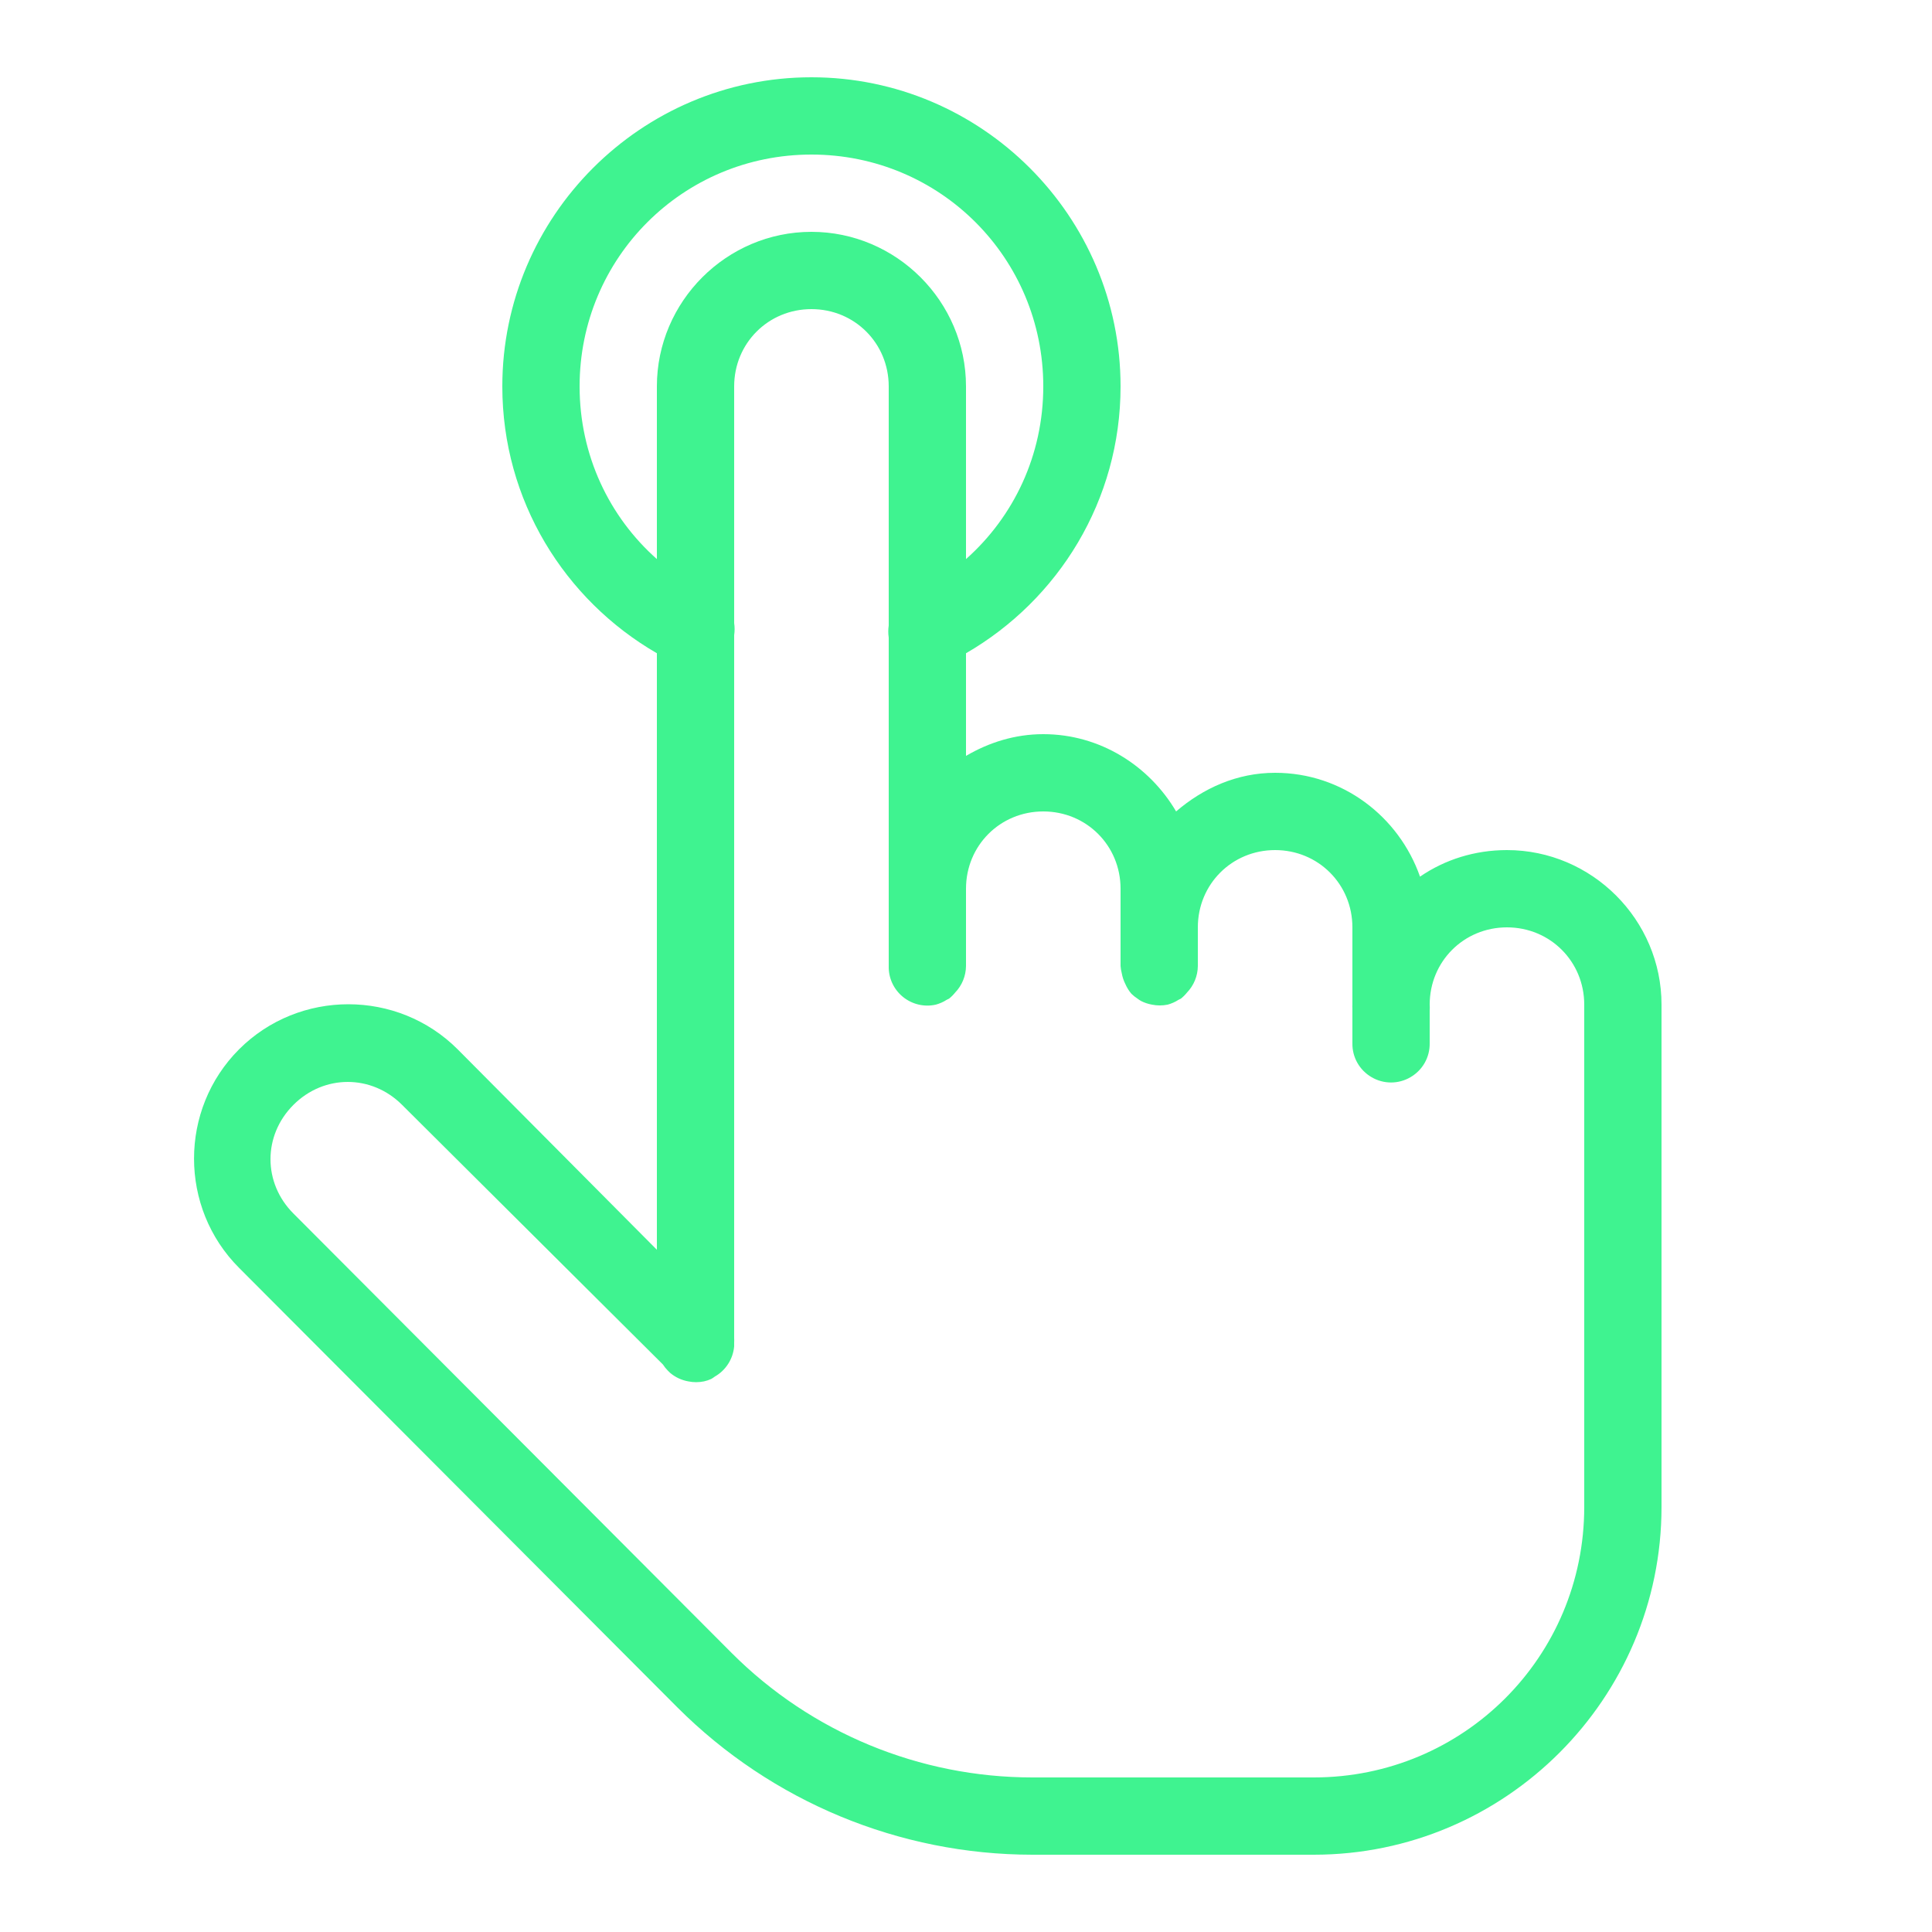
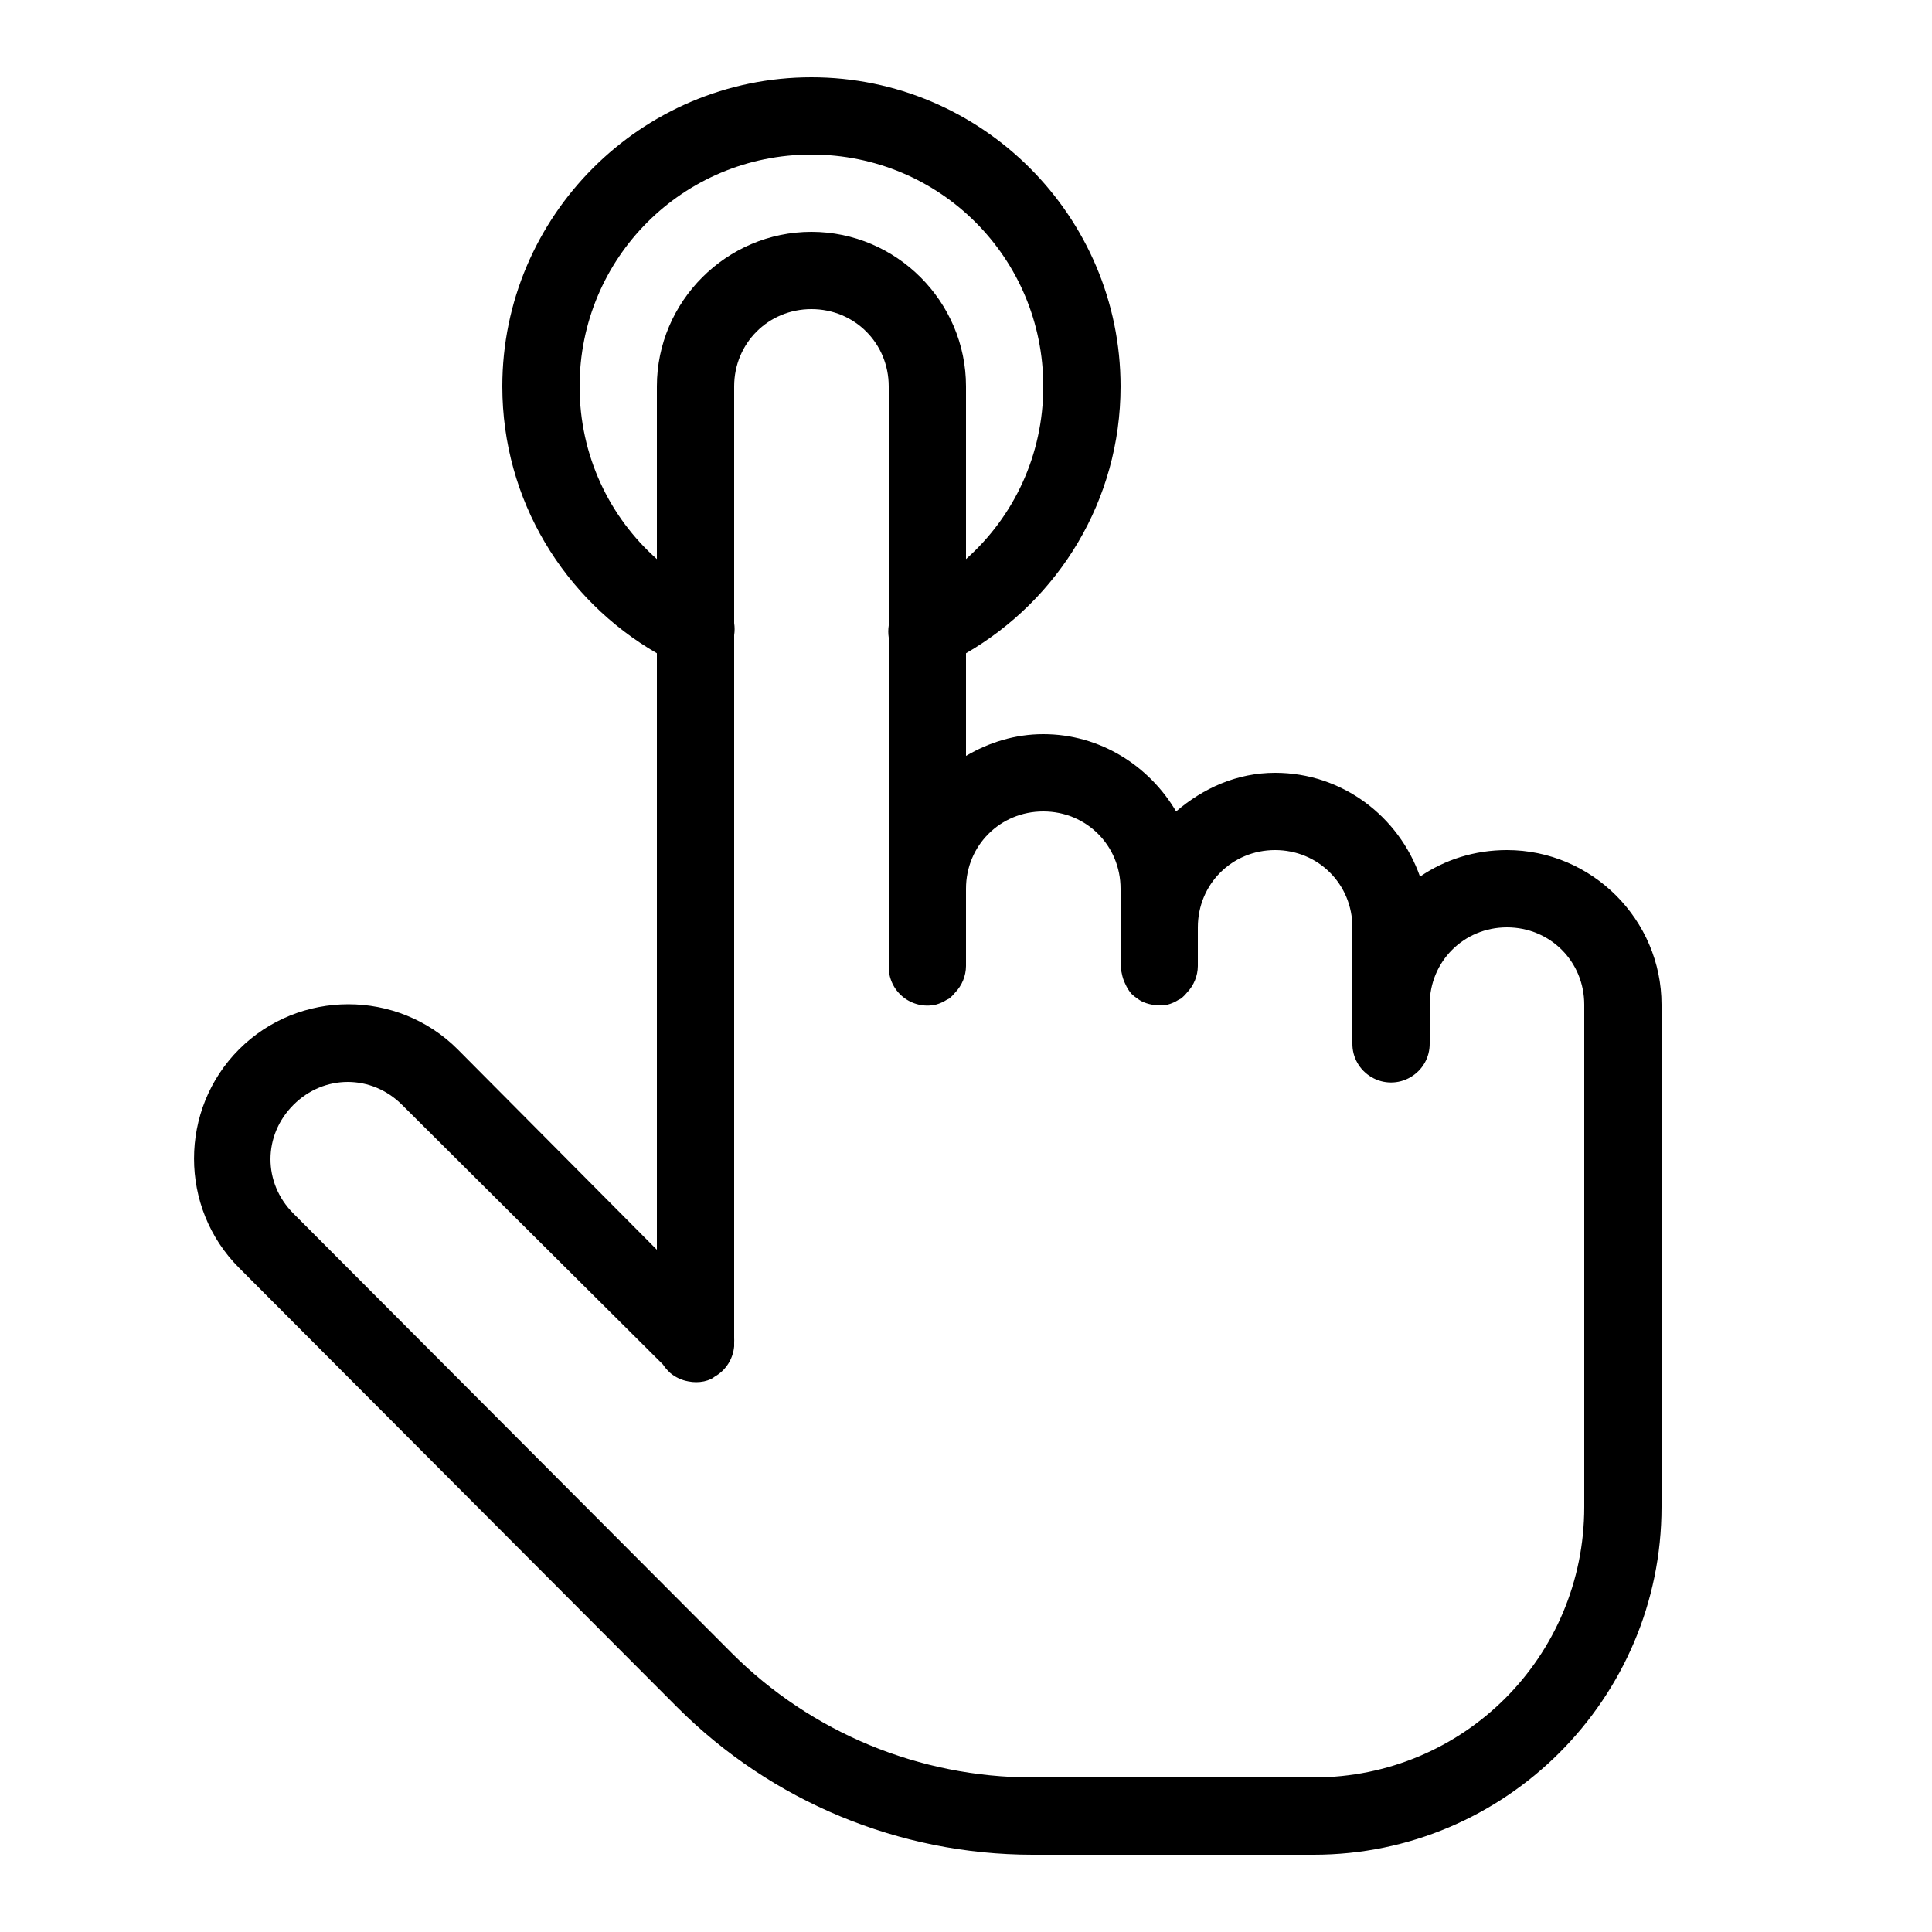
<svg xmlns="http://www.w3.org/2000/svg" width="100pt" height="100pt" viewBox="0 0 100 100" version="1.1">
  <g id="surface1">
-     <path style=" stroke:none;fill-rule:nonzero;fill:#3FF390;fill-opacity:1;" d="M 42 4 C 33.188 4 26 11.188 26 20 C 26 25.906 29.219 31.047 34 33.812 L 34 64.688 L 23.688 54.312 C 20.578 51.203 15.484 51.203 12.375 54.312 C 9.266 57.422 9.266 62.516 12.375 65.625 L 35.062 88.375 C 39.938 93.25 46.543 95.996 53.438 96 L 68 96 C 77.918 96 86 87.918 86 78 L 86 52 C 86 47.605 82.395 44 78 44 C 76.336 44 74.785 44.492 73.5 45.375 C 72.406 42.258 69.477 40 66 40 C 64.023 40 62.277 40.797 60.875 42 C 59.48 39.629 56.93 38 54 38 C 52.535 38 51.184 38.43 50 39.125 L 50 33.812 C 54.781 31.047 58 25.906 58 20 C 58 11.188 50.812 4 42 4 Z M 42 8 C 48.652 8 54 13.348 54 20 C 54 23.566 52.465 26.75 50 28.938 L 50 20 C 50 15.605 46.395 12 42 12 C 37.605 12 34 15.605 34 20 L 34 28.938 C 31.535 26.754 30 23.566 30 20 C 30 13.348 35.348 8 42 8 Z M 42 16 C 44.234 16 46 17.766 46 20 L 46 32.375 C 45.969 32.582 45.969 32.793 46 33 L 46 50 C 45.984 50.617 46.254 51.203 46.73 51.594 C 47.207 51.984 47.836 52.137 48.438 52 C 48.637 51.945 48.828 51.863 49 51.75 C 49.043 51.73 49.086 51.711 49.125 51.688 C 49.242 51.594 49.344 51.492 49.438 51.375 C 49.793 51.008 49.996 50.512 50 50 L 50 46 C 50 43.766 51.766 42 54 42 C 56.234 42 58 43.766 58 46 L 58 50 C 58.008 50.125 58.031 50.254 58.062 50.375 C 58.098 50.57 58.16 50.762 58.25 50.938 C 58.328 51.117 58.434 51.289 58.562 51.438 C 58.656 51.531 58.762 51.613 58.875 51.688 C 58.934 51.734 58.996 51.773 59.062 51.812 C 59.238 51.902 59.43 51.965 59.625 52 C 59.895 52.055 60.168 52.055 60.438 52 C 60.637 51.945 60.828 51.863 61 51.75 C 61.043 51.73 61.086 51.711 61.125 51.688 C 61.242 51.594 61.344 51.492 61.438 51.375 C 61.793 51.008 61.996 50.512 62 50 L 62 48 C 62 45.766 63.766 44 66 44 C 68.234 44 70 45.766 70 48 L 70 52 C 69.996 52.062 69.996 52.125 70 52.188 L 70 54 C 69.988 54.723 70.367 55.391 70.992 55.754 C 71.613 56.121 72.387 56.121 73.008 55.754 C 73.633 55.391 74.012 54.723 74 54 L 74 52.312 C 74.008 52.207 74.008 52.105 74 52 C 74 49.766 75.766 48 78 48 C 80.234 48 82 49.766 82 52 L 82 78 C 82 85.754 75.754 92 68 92 L 53.438 92 C 47.602 92 42 89.688 37.875 85.562 L 15.188 62.812 C 13.605 61.23 13.605 58.77 15.188 57.188 C 16.77 55.605 19.23 55.605 20.812 57.188 L 34.312 70.625 C 34.387 70.738 34.469 70.844 34.562 70.938 C 34.602 70.98 34.645 71.023 34.688 71.062 C 34.957 71.289 35.281 71.438 35.625 71.5 C 35.895 71.555 36.168 71.555 36.438 71.5 C 36.566 71.473 36.691 71.43 36.812 71.375 C 36.879 71.336 36.941 71.297 37 71.25 C 37.57 70.926 37.941 70.34 38 69.688 C 38 69.668 38 69.645 38 69.625 C 38 69.582 38 69.543 38 69.5 C 38.004 69.418 38.004 69.332 38 69.25 L 38 32.875 C 38.031 32.668 38.031 32.457 38 32.25 L 38 20 C 38 17.766 39.766 16 42 16 Z " />
+     <path style=" stroke:none;fill-rule:nonzero;fill:oklch(87% 0.34 170);;fill-opacity:1;" d="M 42 4 C 33.188 4 26 11.188 26 20 C 26 25.906 29.219 31.047 34 33.812 L 34 64.688 L 23.688 54.312 C 20.578 51.203 15.484 51.203 12.375 54.312 C 9.266 57.422 9.266 62.516 12.375 65.625 L 35.062 88.375 C 39.938 93.25 46.543 95.996 53.438 96 L 68 96 C 77.918 96 86 87.918 86 78 L 86 52 C 86 47.605 82.395 44 78 44 C 76.336 44 74.785 44.492 73.5 45.375 C 72.406 42.258 69.477 40 66 40 C 64.023 40 62.277 40.797 60.875 42 C 59.48 39.629 56.93 38 54 38 C 52.535 38 51.184 38.43 50 39.125 L 50 33.812 C 54.781 31.047 58 25.906 58 20 C 58 11.188 50.812 4 42 4 Z M 42 8 C 48.652 8 54 13.348 54 20 C 54 23.566 52.465 26.75 50 28.938 L 50 20 C 50 15.605 46.395 12 42 12 C 37.605 12 34 15.605 34 20 L 34 28.938 C 31.535 26.754 30 23.566 30 20 C 30 13.348 35.348 8 42 8 Z M 42 16 C 44.234 16 46 17.766 46 20 L 46 32.375 C 45.969 32.582 45.969 32.793 46 33 L 46 50 C 45.984 50.617 46.254 51.203 46.73 51.594 C 47.207 51.984 47.836 52.137 48.438 52 C 48.637 51.945 48.828 51.863 49 51.75 C 49.043 51.73 49.086 51.711 49.125 51.688 C 49.242 51.594 49.344 51.492 49.438 51.375 C 49.793 51.008 49.996 50.512 50 50 L 50 46 C 50 43.766 51.766 42 54 42 C 56.234 42 58 43.766 58 46 L 58 50 C 58.008 50.125 58.031 50.254 58.062 50.375 C 58.098 50.57 58.16 50.762 58.25 50.938 C 58.328 51.117 58.434 51.289 58.562 51.438 C 58.656 51.531 58.762 51.613 58.875 51.688 C 58.934 51.734 58.996 51.773 59.062 51.812 C 59.238 51.902 59.43 51.965 59.625 52 C 59.895 52.055 60.168 52.055 60.438 52 C 60.637 51.945 60.828 51.863 61 51.75 C 61.043 51.73 61.086 51.711 61.125 51.688 C 61.242 51.594 61.344 51.492 61.438 51.375 C 61.793 51.008 61.996 50.512 62 50 L 62 48 C 62 45.766 63.766 44 66 44 C 68.234 44 70 45.766 70 48 L 70 52 C 69.996 52.062 69.996 52.125 70 52.188 L 70 54 C 69.988 54.723 70.367 55.391 70.992 55.754 C 71.613 56.121 72.387 56.121 73.008 55.754 C 73.633 55.391 74.012 54.723 74 54 L 74 52.312 C 74.008 52.207 74.008 52.105 74 52 C 74 49.766 75.766 48 78 48 C 80.234 48 82 49.766 82 52 L 82 78 C 82 85.754 75.754 92 68 92 L 53.438 92 C 47.602 92 42 89.688 37.875 85.562 L 15.188 62.812 C 13.605 61.23 13.605 58.77 15.188 57.188 C 16.77 55.605 19.23 55.605 20.812 57.188 L 34.312 70.625 C 34.387 70.738 34.469 70.844 34.562 70.938 C 34.602 70.98 34.645 71.023 34.688 71.062 C 34.957 71.289 35.281 71.438 35.625 71.5 C 35.895 71.555 36.168 71.555 36.438 71.5 C 36.566 71.473 36.691 71.43 36.812 71.375 C 36.879 71.336 36.941 71.297 37 71.25 C 37.57 70.926 37.941 70.34 38 69.688 C 38 69.668 38 69.645 38 69.625 C 38 69.582 38 69.543 38 69.5 C 38.004 69.418 38.004 69.332 38 69.25 L 38 32.875 C 38.031 32.668 38.031 32.457 38 32.25 L 38 20 C 38 17.766 39.766 16 42 16 Z " />
  </g>
</svg>
